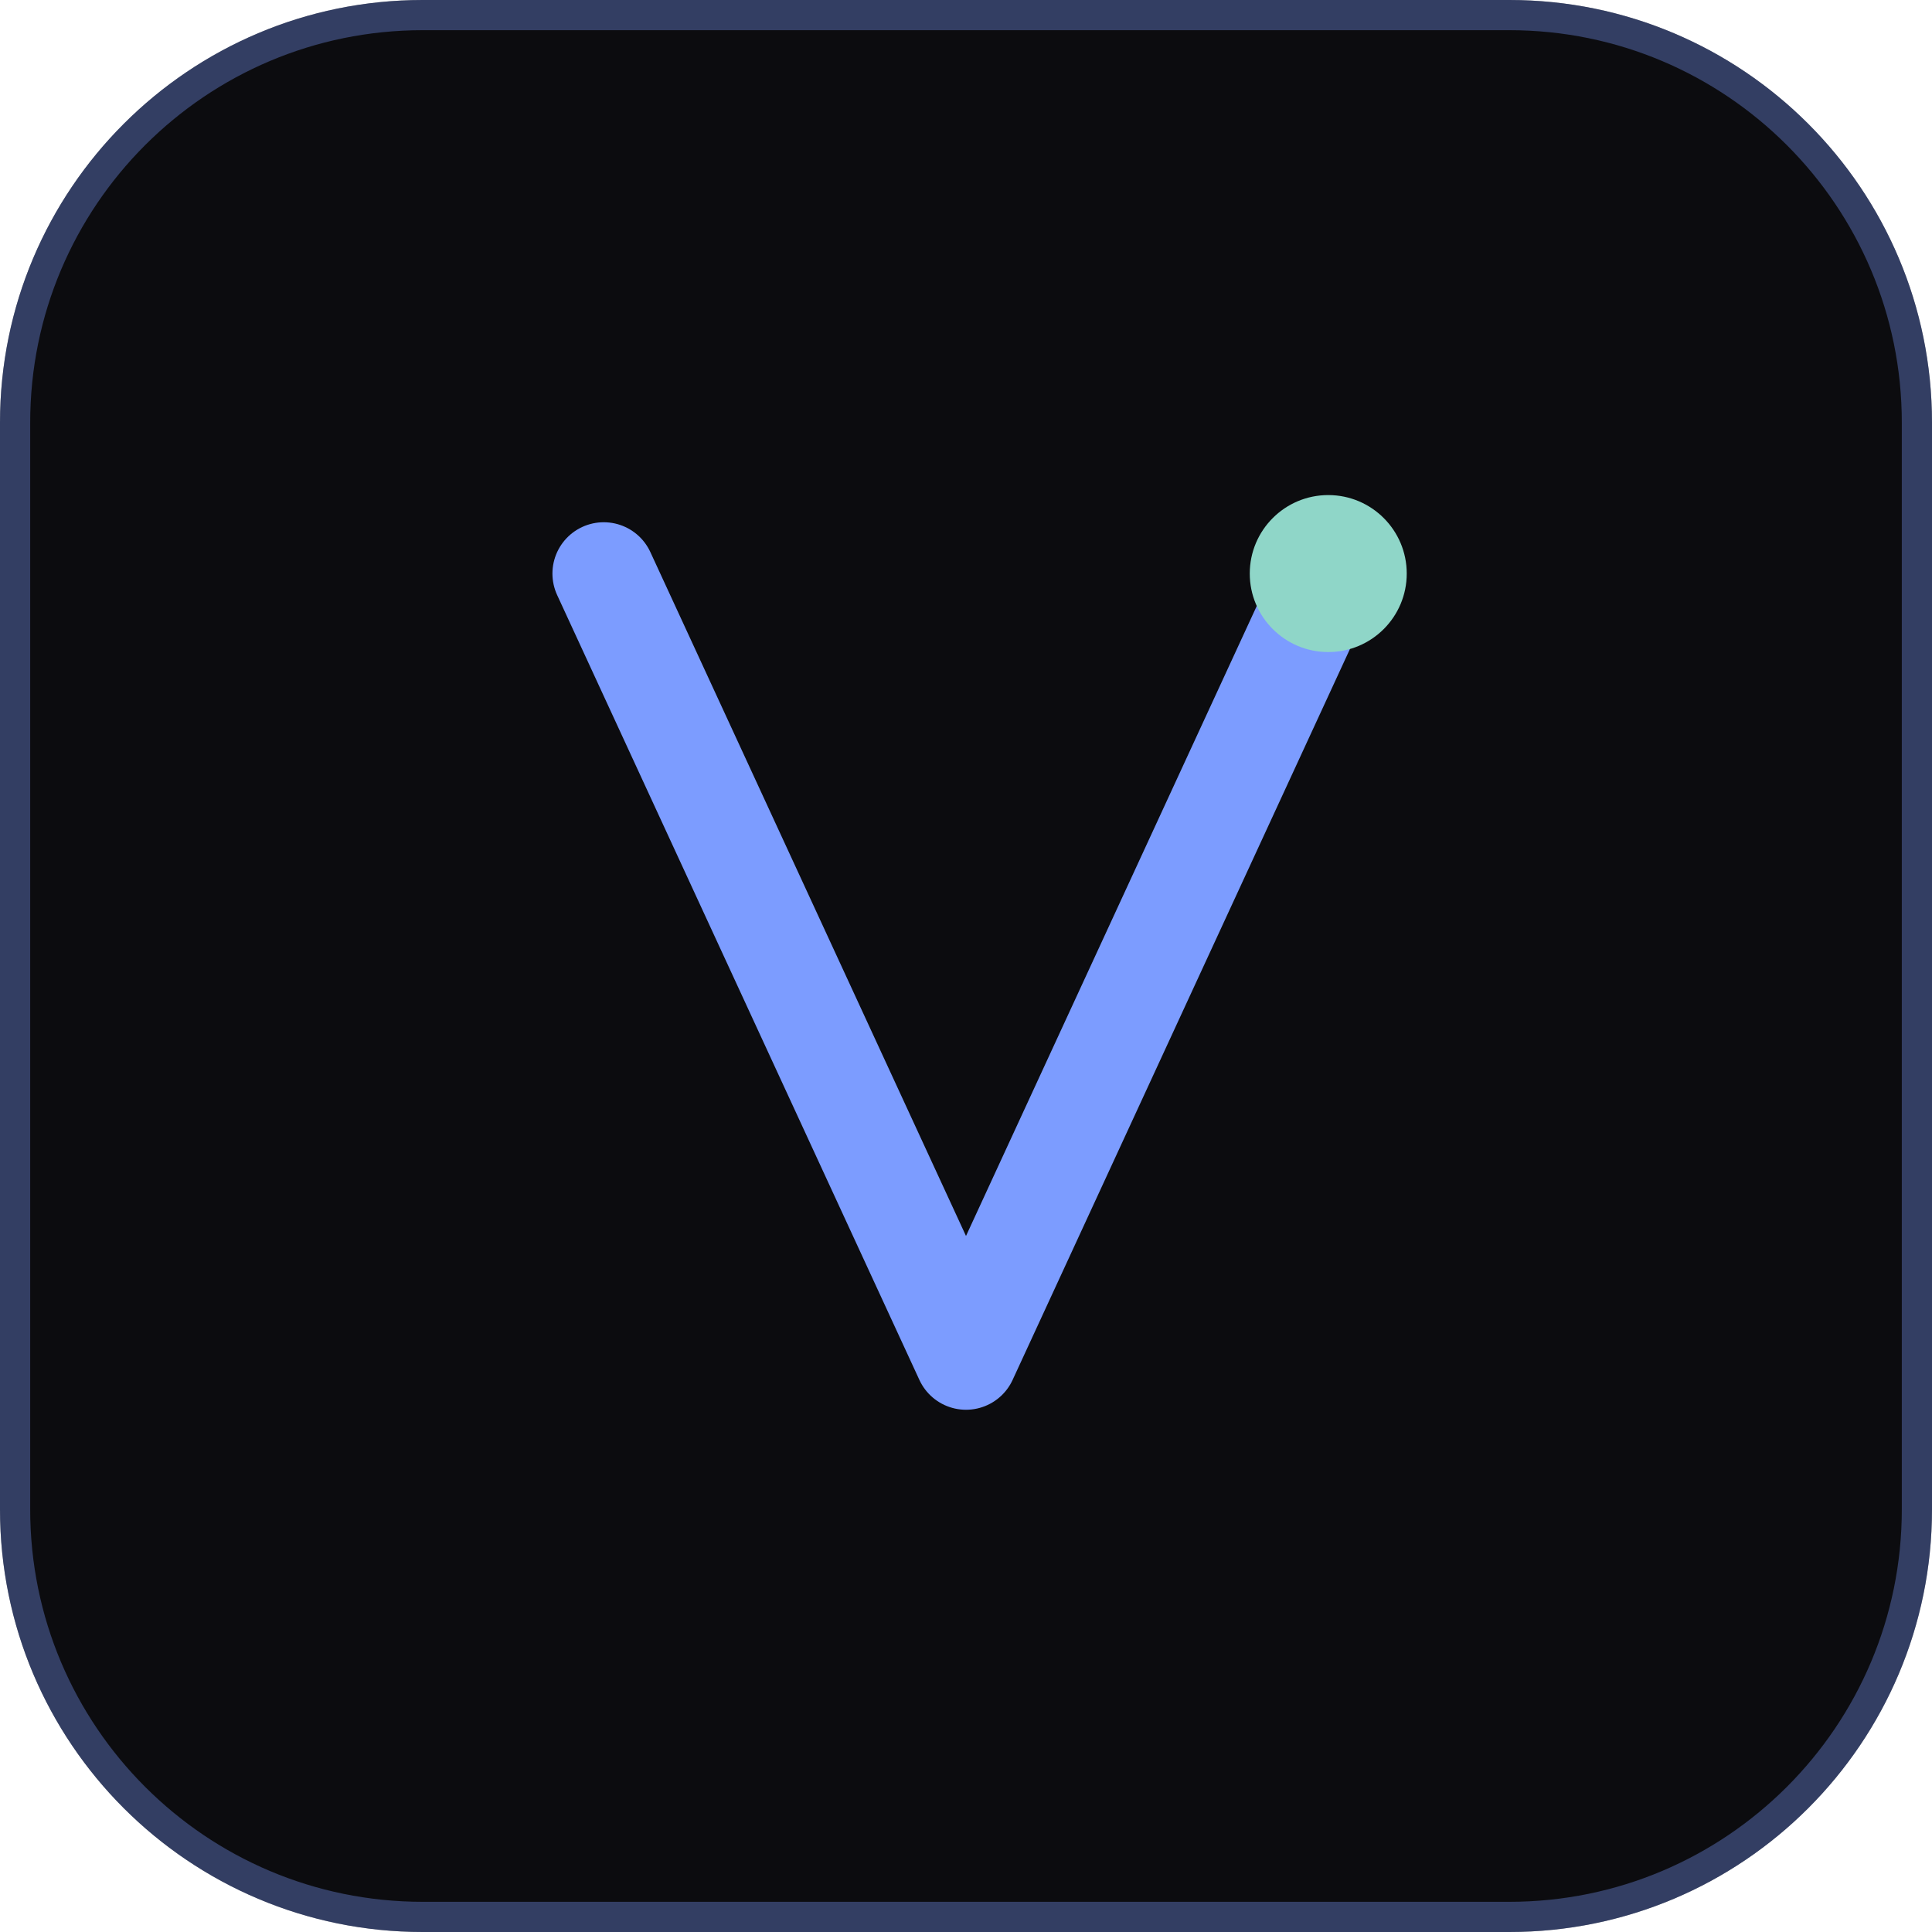
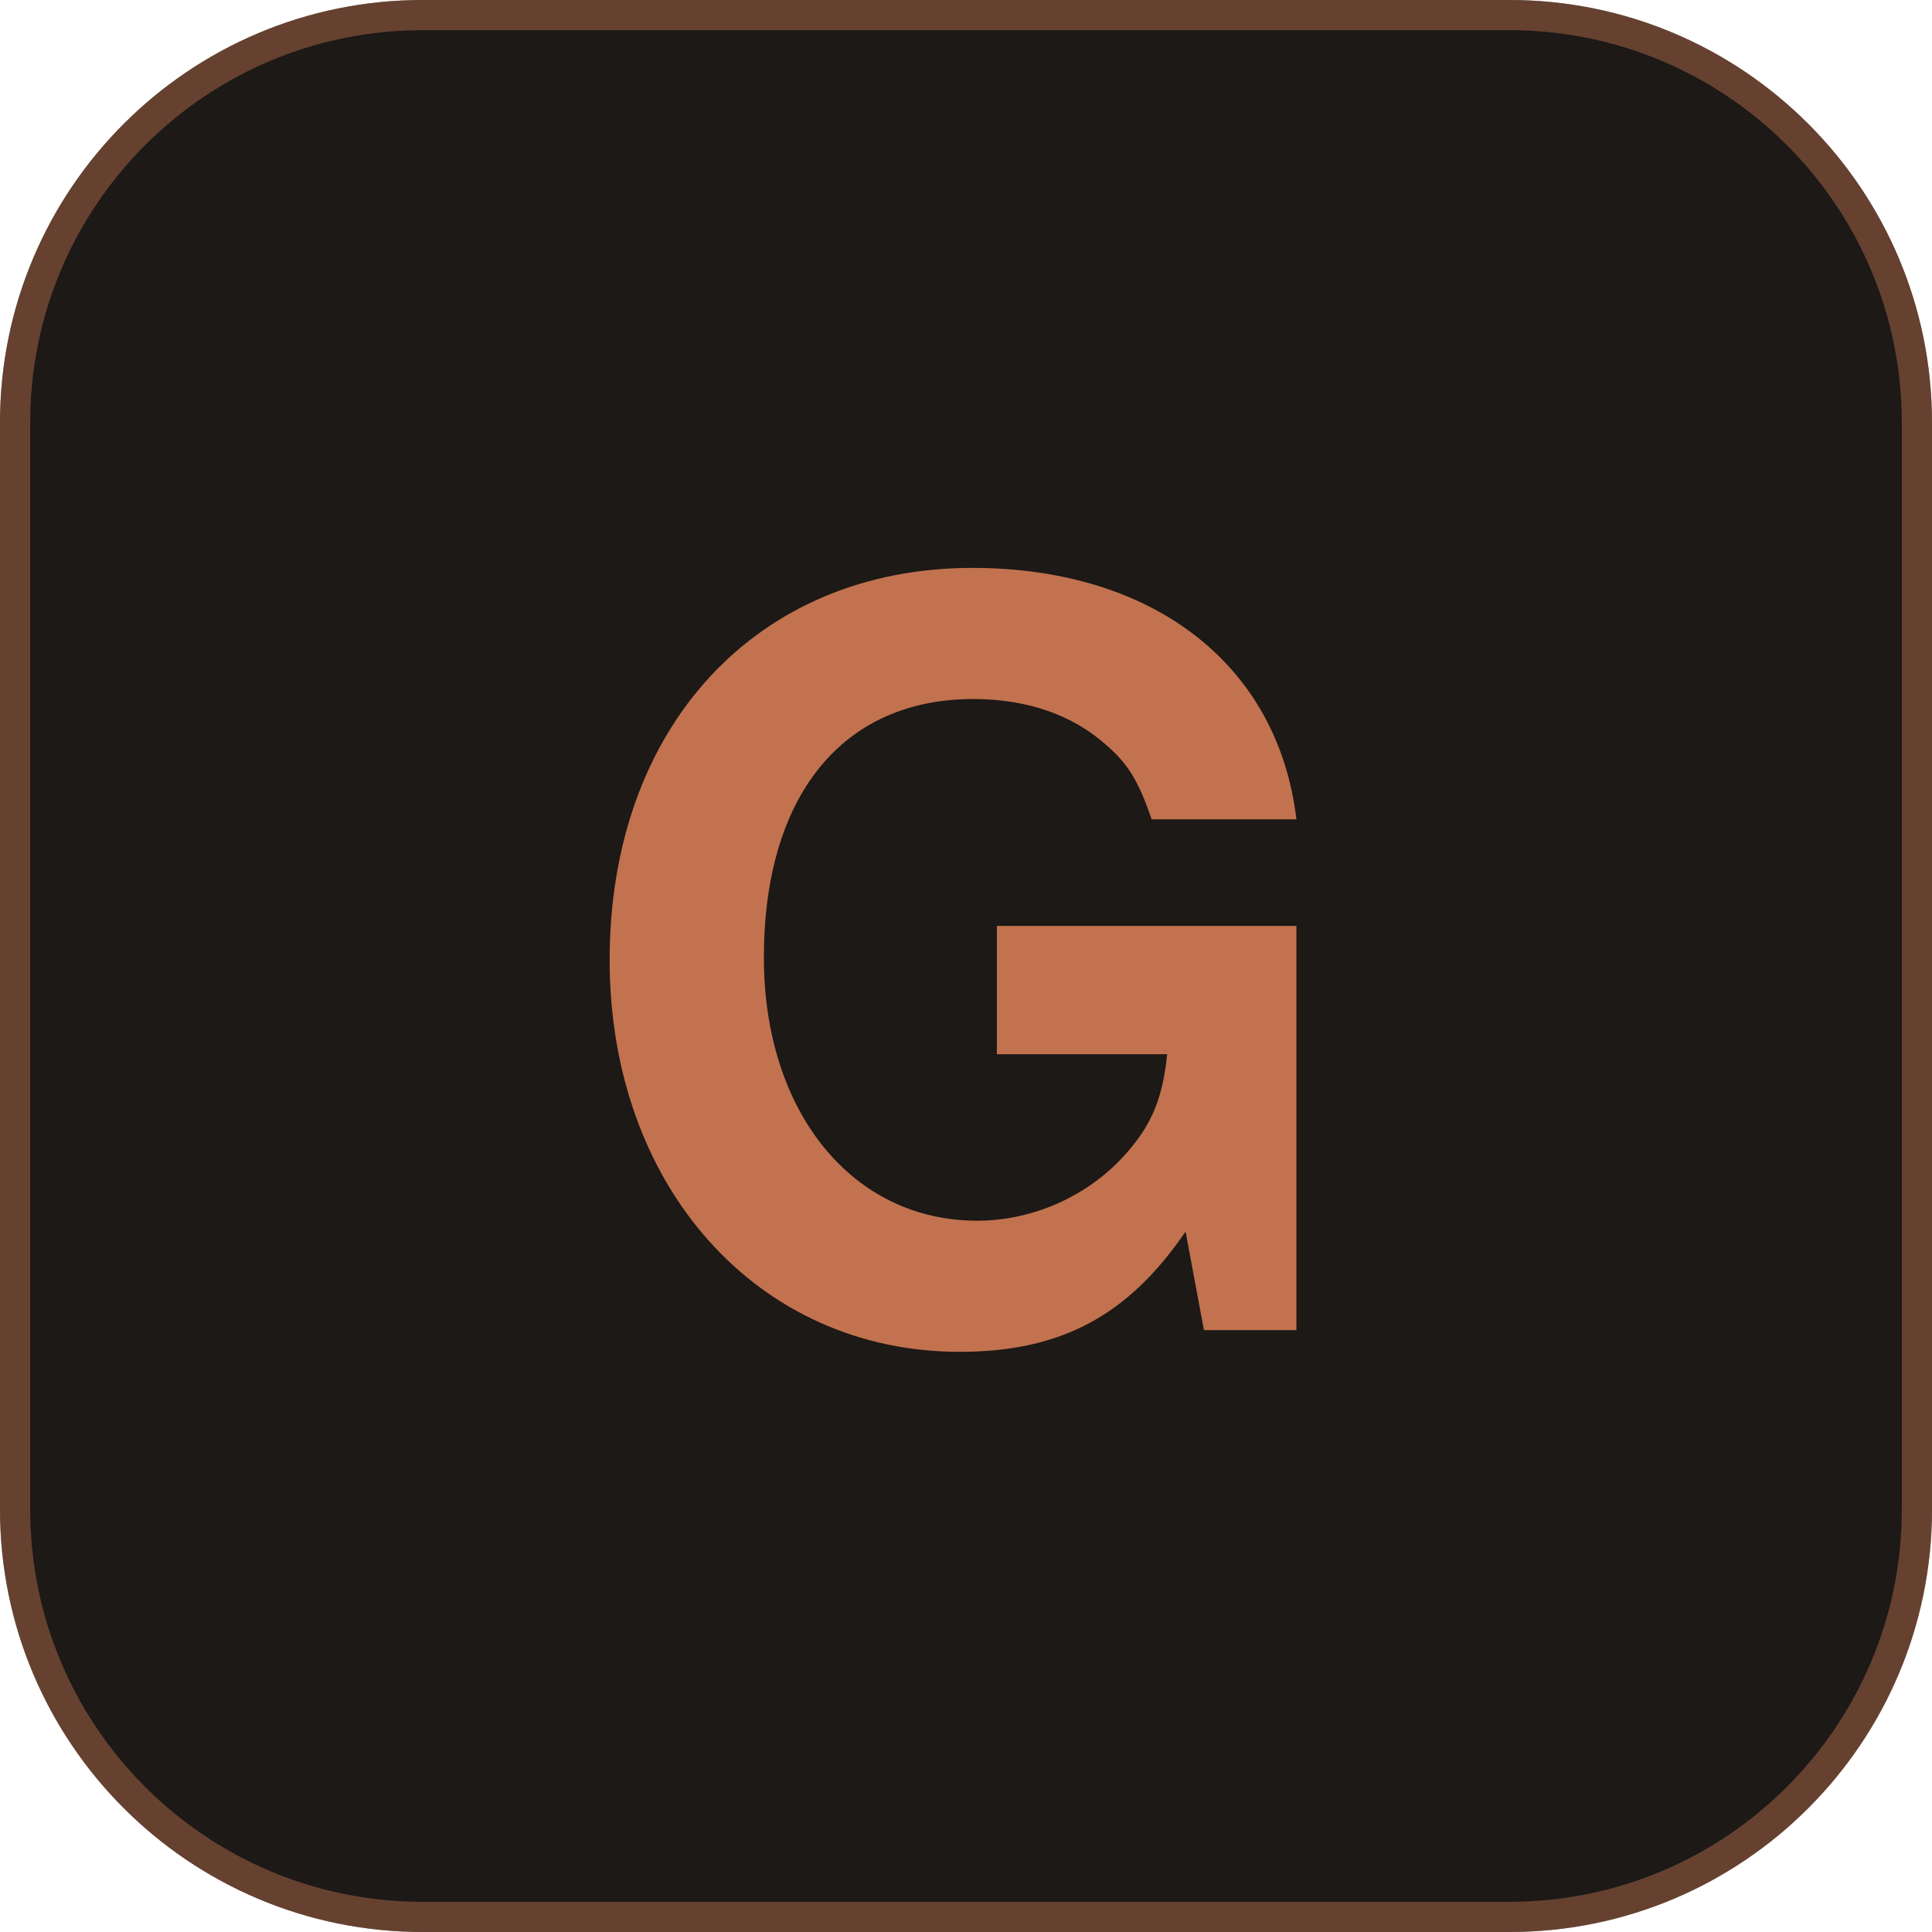
<svg xmlns="http://www.w3.org/2000/svg" width="64" height="64" viewBox="0 0 64 64" fill="none">
-   <rect width="64" height="64" rx="14" fill="#0C0C0F" />
-   <rect x="0.5" y="0.5" width="63" height="63" rx="13.5" stroke="#7C9CFF" stroke-opacity="0.35" />
-   <path d="M20 19 L32 45 L44 19" stroke="#7C9CFF" stroke-width="3.4" stroke-linecap="round" stroke-linejoin="round" />
-   <circle cx="44" cy="19" r="2.6" fill="#8FD6C8" />
+   <rect width="64" height="64" rx="14" fill="#1C1917" />
+   <rect x="0.5" y="0.5" width="63" height="63" rx="13.5" stroke="#C2724E" stroke-opacity="0.45" />
+   <text x="32" y="44" text-anchor="middle" font-family="Helvetica, Arial, sans-serif" font-size="34" font-weight="700" fill="#C2724E">G</text>
</svg>
